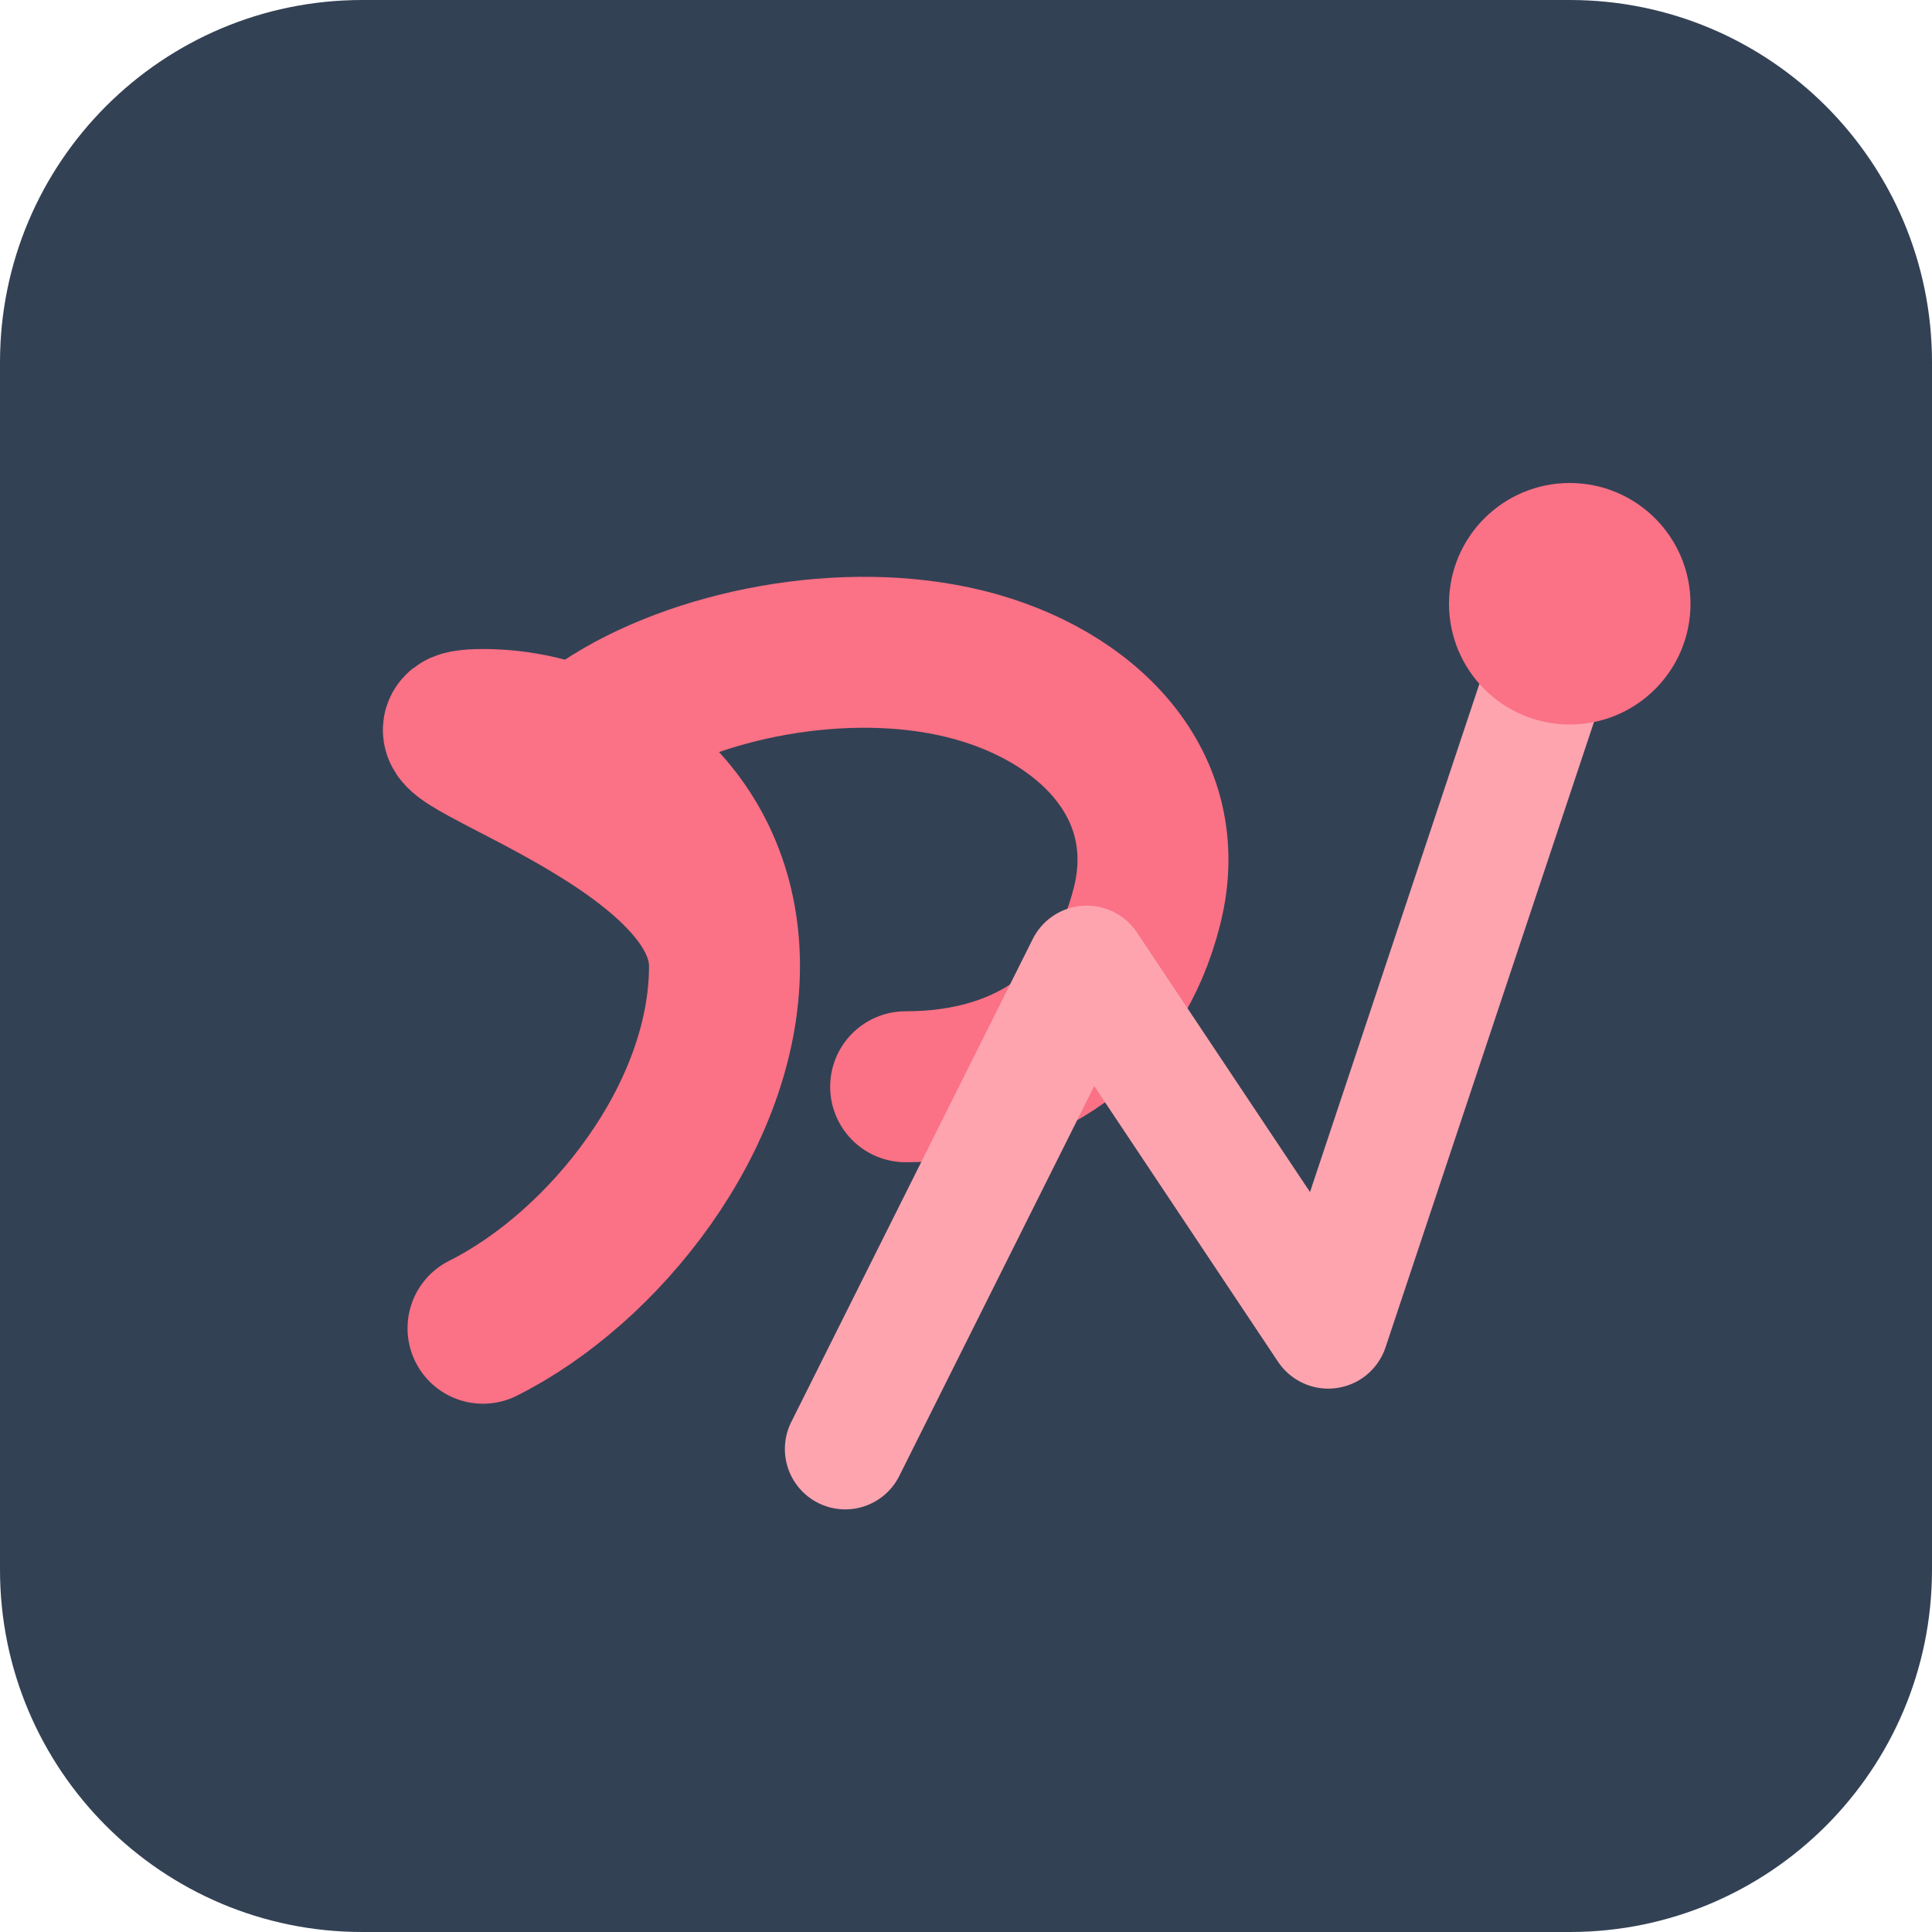
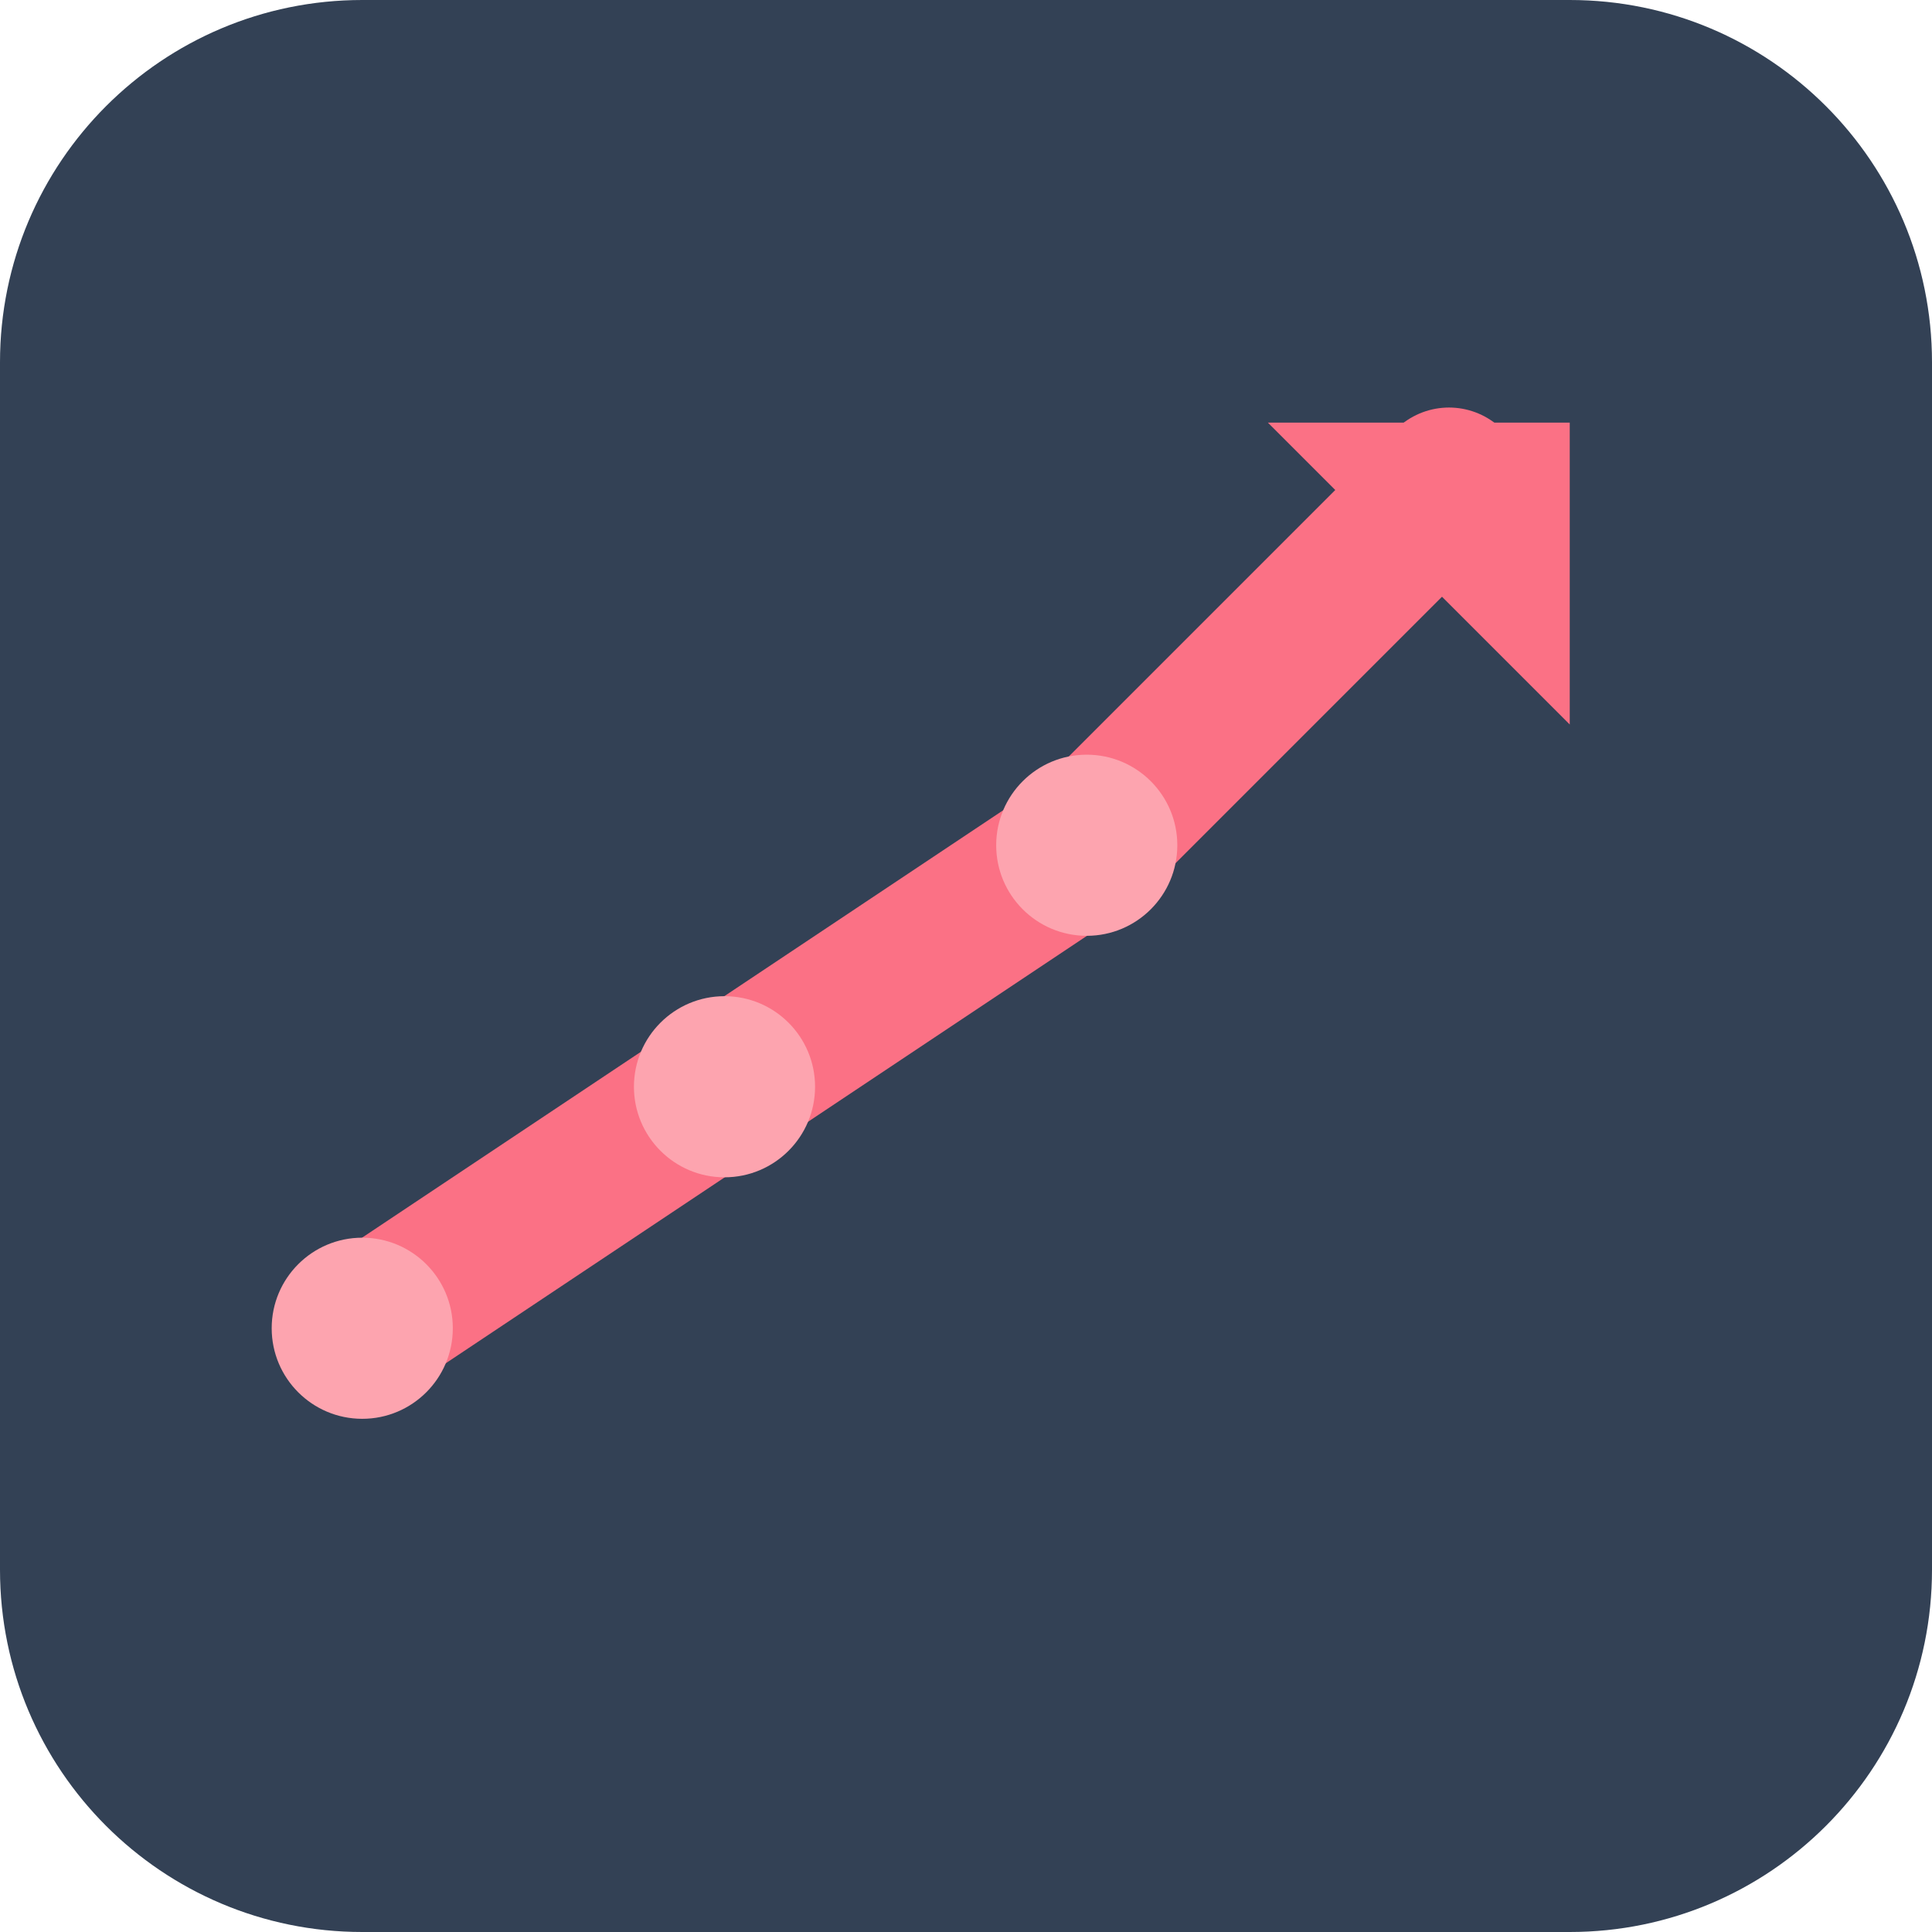
<svg xmlns="http://www.w3.org/2000/svg" viewBox="0 0 32 32">
  <rect width="32" height="32" rx="6" fill="#334155" />
-   <path d="M8 22c2-1 4-3.5 4-6s-2-4-4-4 4 1.5 4 4" stroke="#FB7185" stroke-width="2.5" stroke-linecap="round" fill="none" />
-   <path d="M10 12c1.5-1 4-1.5 6-1s3.5 2 3 4-2 3-4 3" stroke="#FB7185" stroke-width="2.5" stroke-linecap="round" fill="none" />
-   <path d="M14 24l4-8 4 6 4-12" stroke="#FDA4AF" stroke-width="2" stroke-linecap="round" stroke-linejoin="round" fill="none" />
-   <circle cx="26" cy="10" r="2" fill="#FB7185" />
+   <polyline points="6,22 12,18 18,14 24,8" stroke="#FB7185" stroke-width="2.5" stroke-linecap="round" stroke-linejoin="round" fill="none" />
+   <polygon points="21,7 26,7 26,12" fill="#FB7185" />
+   <circle cx="6" cy="22" r="1.5" fill="#FDA4AF" />
+   <circle cx="12" cy="18" r="1.5" fill="#FDA4AF" />
+   <circle cx="18" cy="14" r="1.5" fill="#FDA4AF" />
</svg>
